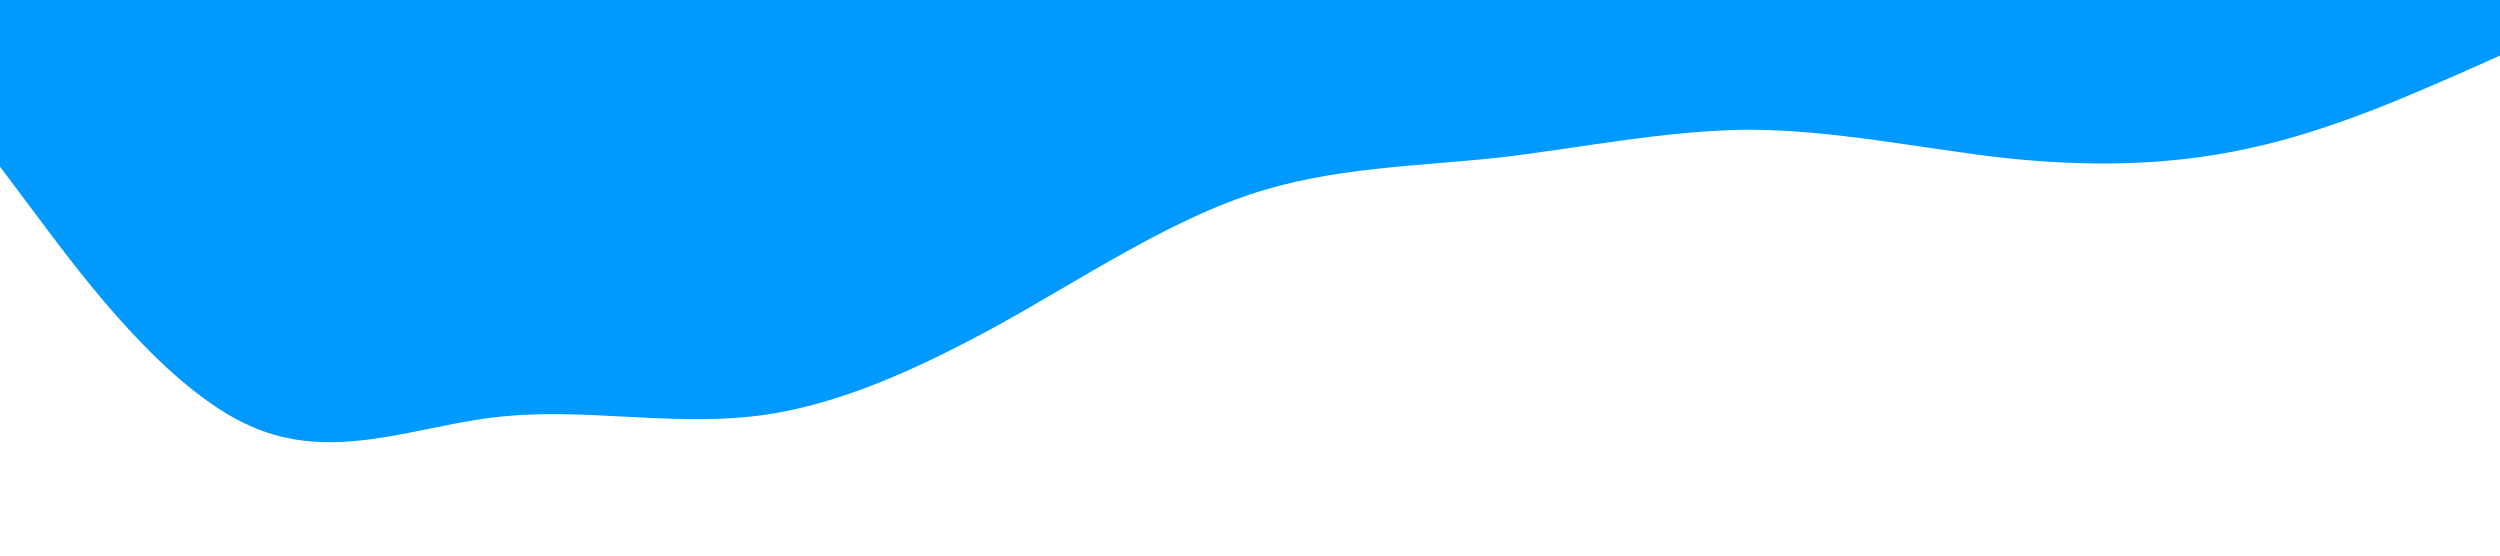
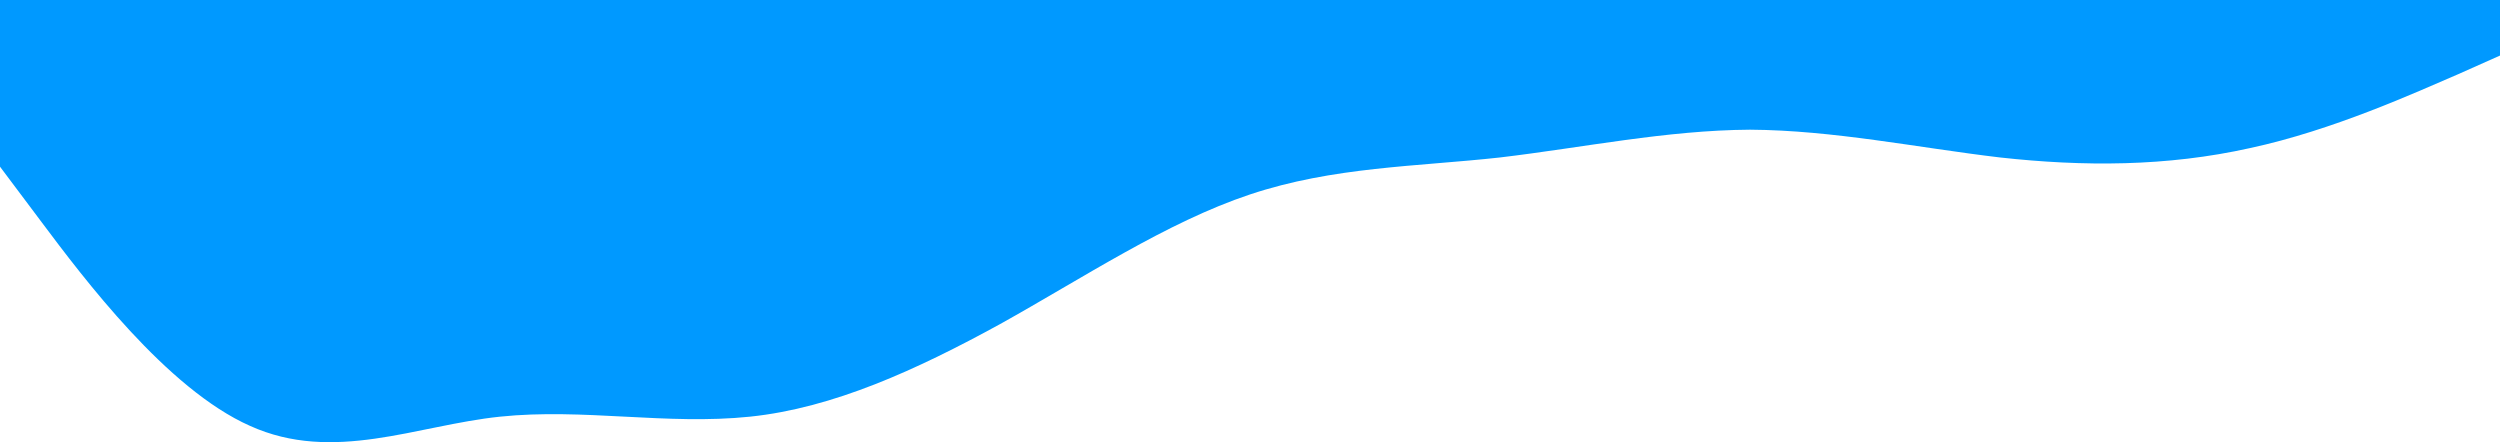
- <svg xmlns="http://www.w3.org/2000/svg" viewBox="0 0 1440 320">
+ <svg xmlns="http://www.w3.org/2000/svg">
  <path fill="#0099ff" fill-opacity="1" d="M0,96L24,128C48,160,96,224,144,245.3C192,267,240,245,288,240C336,235,384,245,432,240C480,235,528,213,576,186.7C624,160,672,128,720,112C768,96,816,96,864,90.7C912,85,960,75,1008,74.7C1056,75,1104,85,1152,90.7C1200,96,1248,96,1296,85.3C1344,75,1392,53,1416,42.7L1440,32L1440,0L1416,0C1392,0,1344,0,1296,0C1248,0,1200,0,1152,0C1104,0,1056,0,1008,0C960,0,912,0,864,0C816,0,768,0,720,0C672,0,624,0,576,0C528,0,480,0,432,0C384,0,336,0,288,0C240,0,192,0,144,0C96,0,48,0,24,0L0,0Z" />
</svg>
